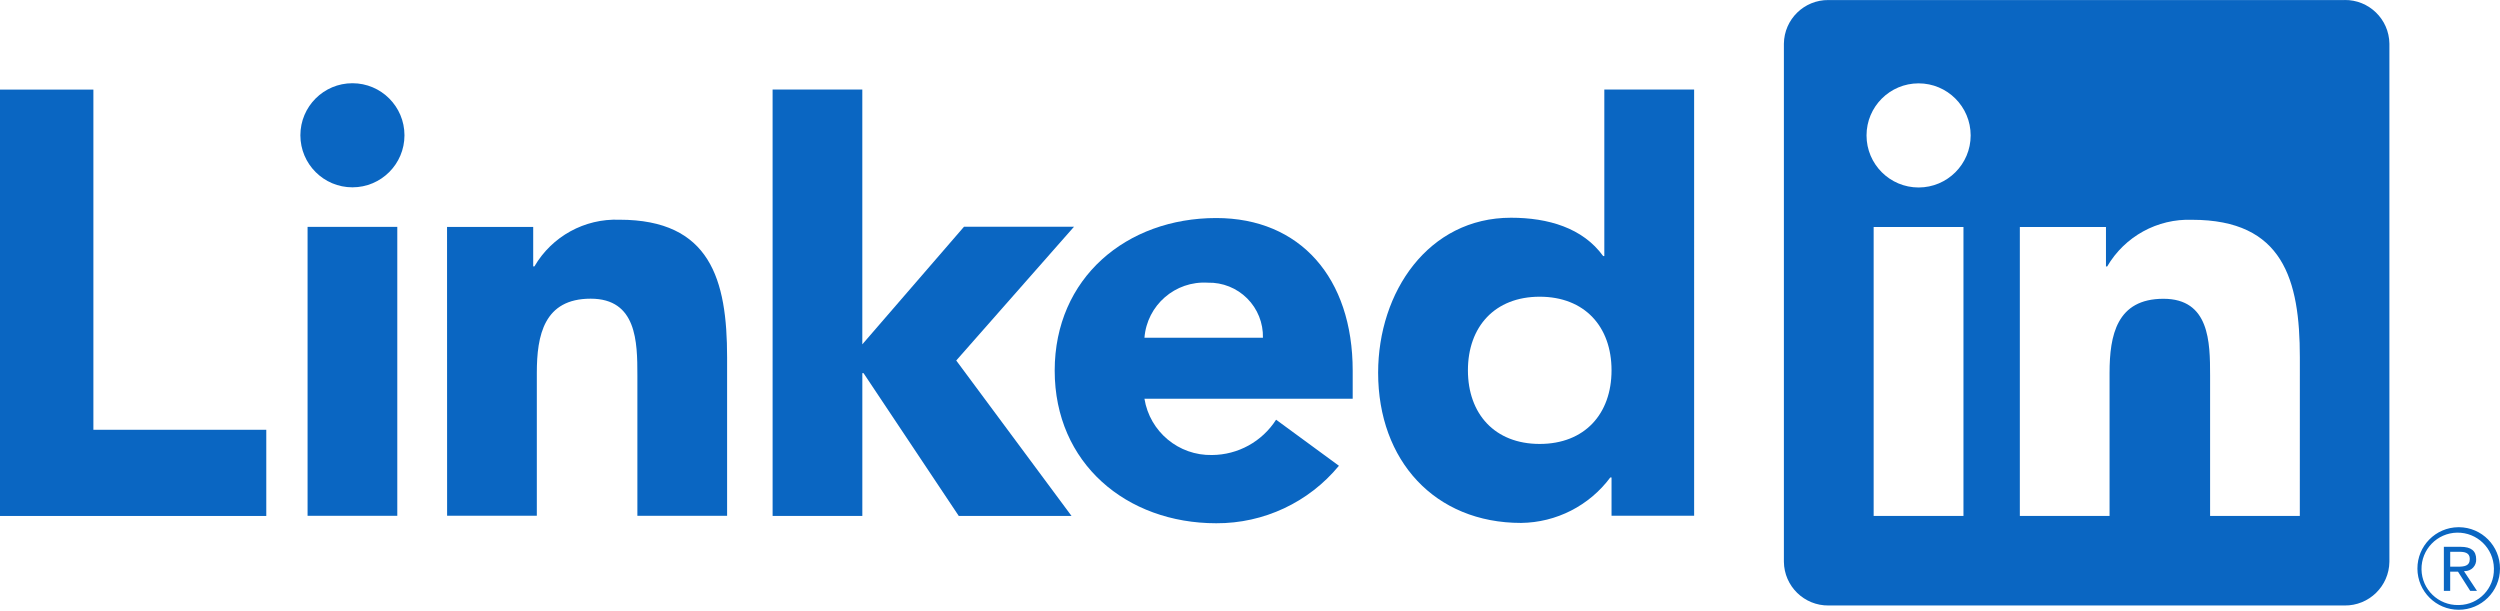
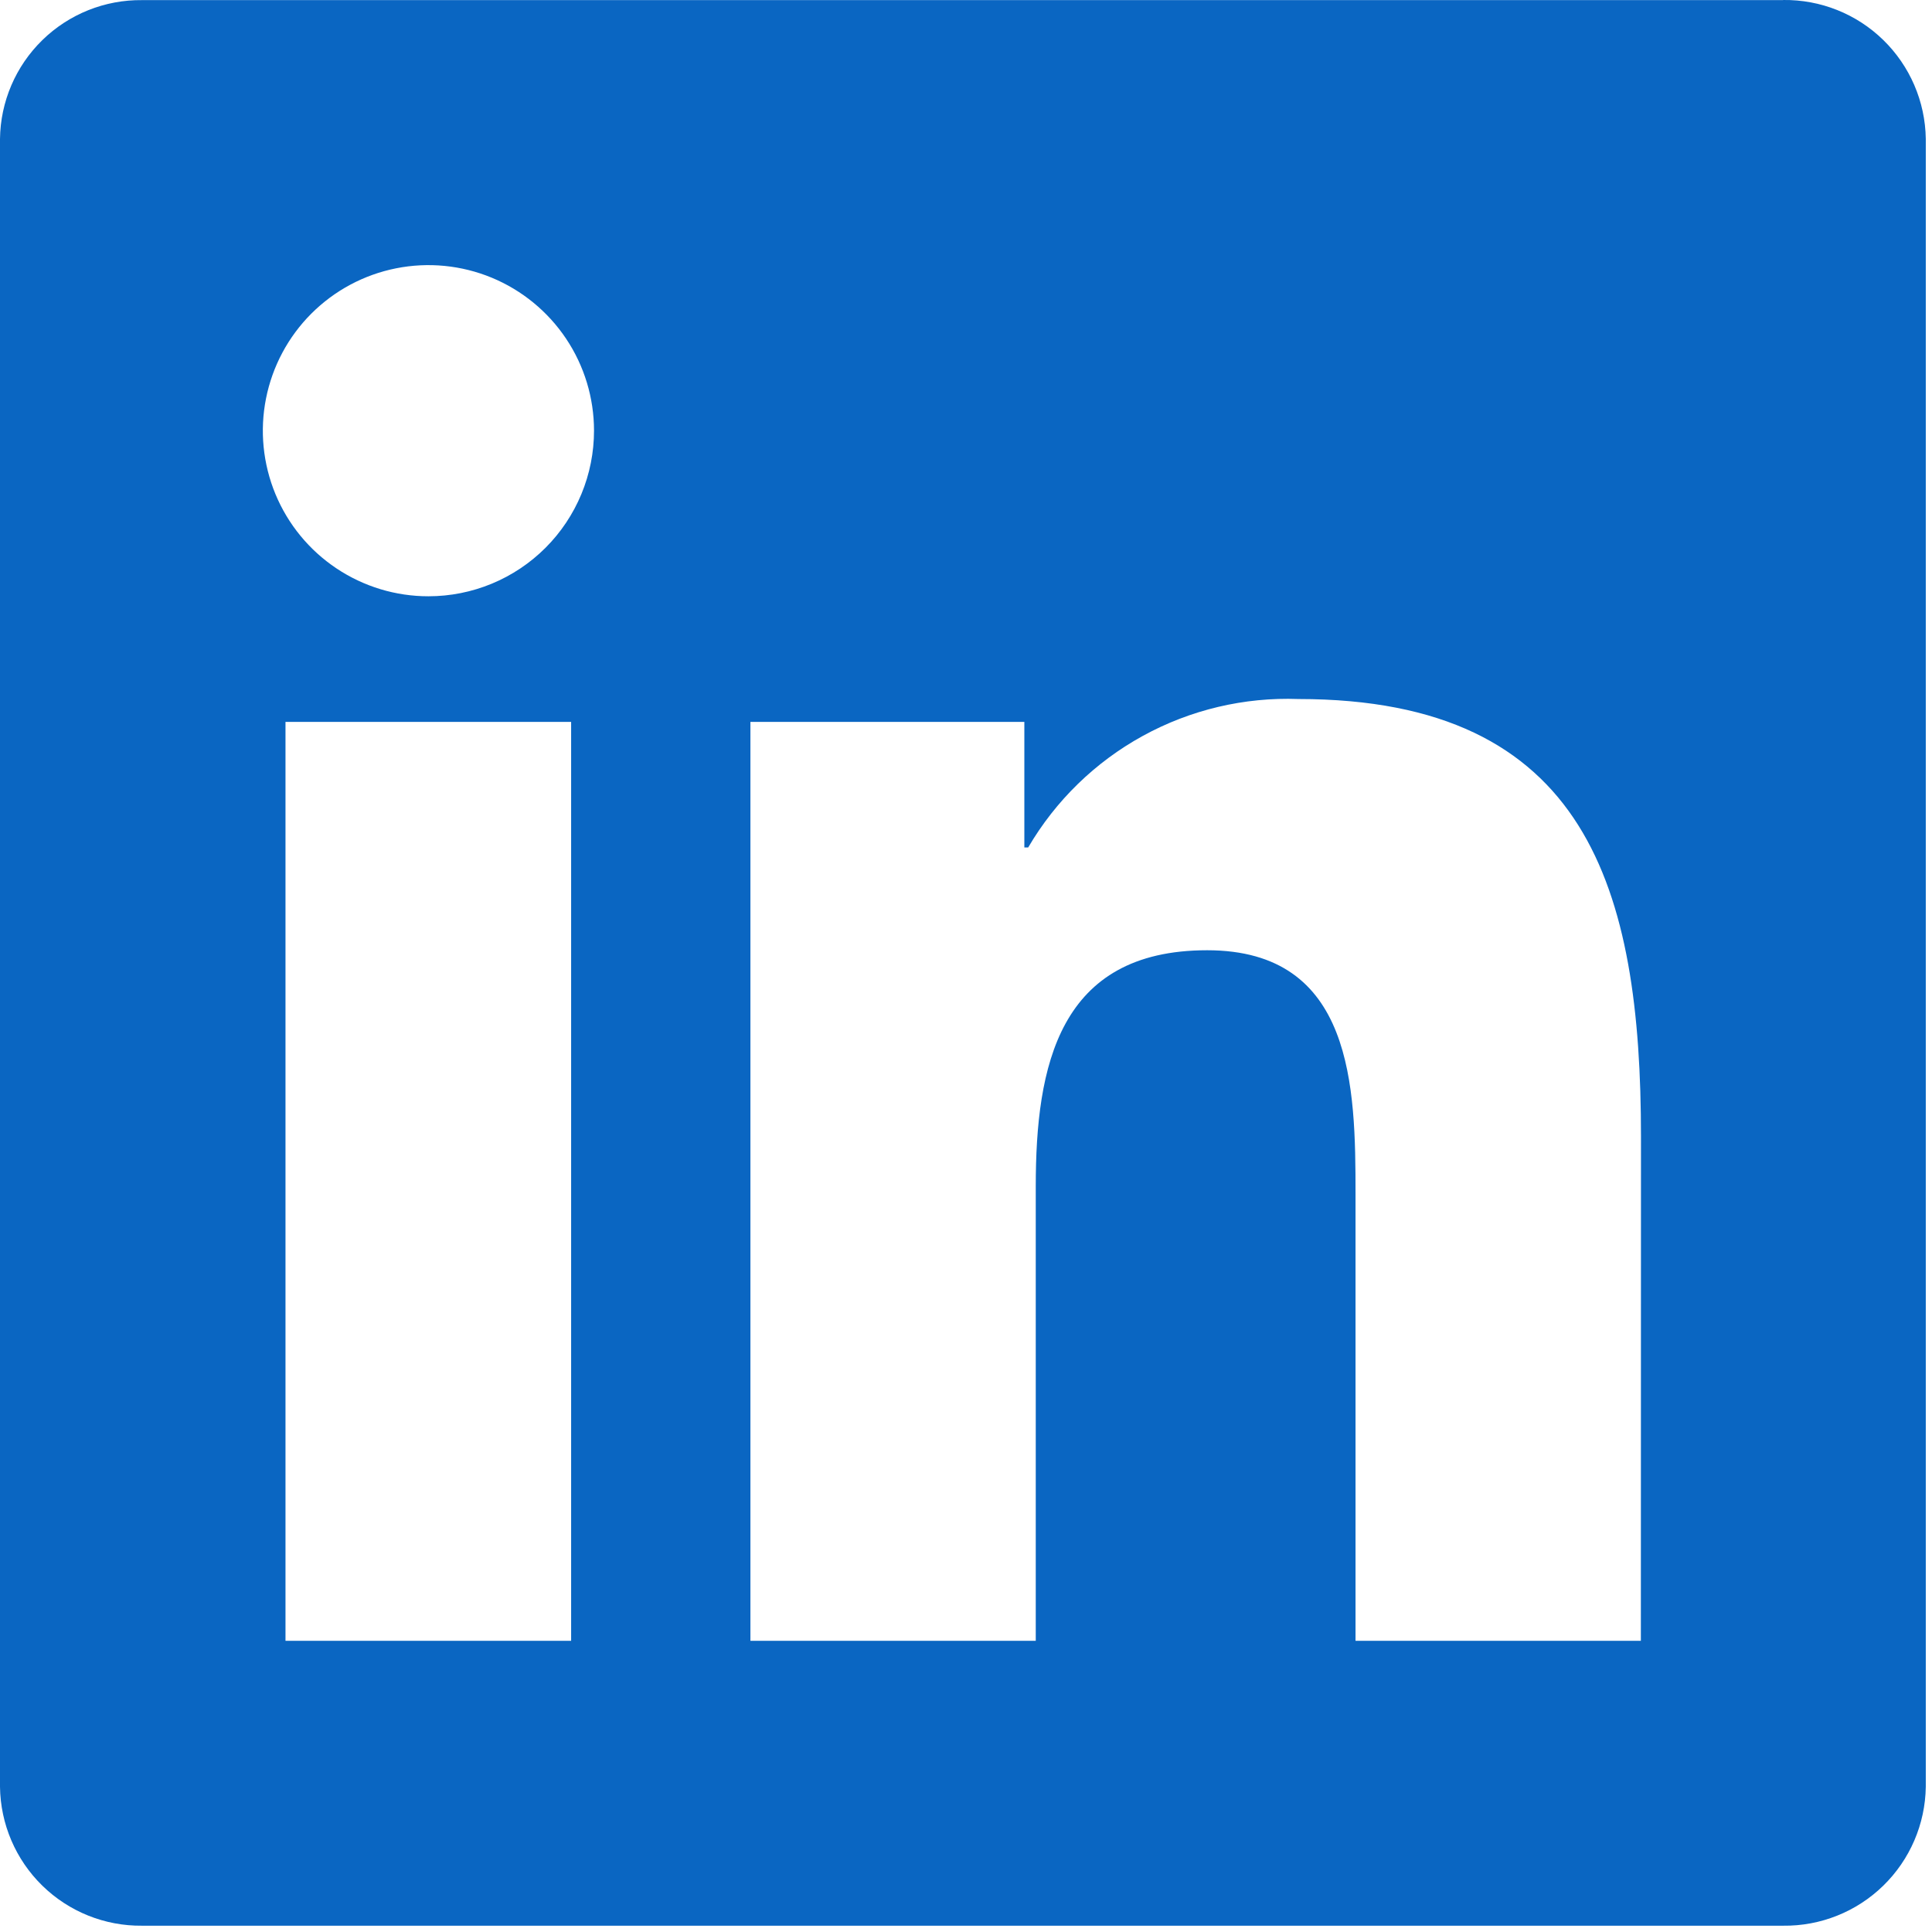
- <svg xmlns="http://www.w3.org/2000/svg" id="Group_1280" data-name="Group 1280" width="267.504" height="65.326" viewBox="0 0 267.504 65.326">
-   <path id="Path_2525" data-name="Path 2525" d="M1165,274.515a1.2,1.2,0,0,0,1.21-1.269c0-.9-.543-1.33-1.657-1.33h-1.8v4.712h.677v-2.054h.832l.019.025,1.291,2.029h.724l-1.389-2.1Zm-.783-.472h-.785V272.45h.995c.514,0,1.1.084,1.1.757,0,.774-.593.836-1.314.836" transform="translate(-901.256 -213.406)" fill="#0a66c2">
-  </path>
-   <path id="Path_2514" data-name="Path 2514" d="M203.8,92.5h9.993v36.4h18.5v9.222H203.8Z" transform="translate(-203.8 -82.913)" fill="#0a66c2">
-  </path>
-   <path id="Path_2515" data-name="Path 2515" d="M322.443,105.384h9.6V136.3h-9.6Zm4.8-15.37a5.569,5.569,0,1,1-5.57,5.569,5.569,5.569,0,0,1,5.57-5.569" transform="translate(-289.532 -81.108)" fill="#0a66c2">
-  </path>
-   <path id="Path_2516" data-name="Path 2516" d="M506.953,92.486h9.6v27.265l10.88-12.583h11.77l-12.6,14.313,12.335,16.63H526.872l-10.191-15.282h-.126v15.28h-9.6Z" transform="translate(-424.284 -82.906)" fill="#0a66c2">
-  </path>
-   <path id="Path_2517" data-name="Path 2517" d="M379.2,144.337h9.219v4.225h.131a10.085,10.085,0,0,1,9.09-4.994c9.735,0,11.527,6.405,11.527,14.726v16.954h-9.6V160.217c0-3.588-.066-8.2-5-8.2-4.99,0-5.76,3.907-5.76,7.939v15.288h-9.6Z" transform="translate(-331.366 -120.058)" fill="#0a66c2">
-  </path>
-   <path id="Path_2518" data-name="Path 2518" d="M639.93,155.719a5.756,5.756,0,0,0-5.894-5.89,6.406,6.406,0,0,0-6.784,5.89Zm8.132,13.7a16.909,16.909,0,0,1-13.128,6.151c-9.6,0-17.286-6.408-17.286-16.331s7.685-16.328,17.286-16.328c8.973,0,14.6,6.4,14.6,16.328v3.01H627.252a7.171,7.171,0,0,0,7.235,6.019,8.193,8.193,0,0,0,6.851-3.778Z" transform="translate(-504.794 -119.581)" fill="#0a66c2">
-  </path>
-   <path id="Path_2519" data-name="Path 2519" d="M761.844,114.645c-4.8,0-7.68,3.205-7.68,7.875s2.879,7.878,7.68,7.878,7.687-3.2,7.687-7.878-2.881-7.875-7.687-7.875m16.525,23.437h-8.838v-4.1H769.4a12.071,12.071,0,0,1-9.544,4.868c-9.224,0-15.3-6.657-15.3-16.071,0-8.646,5.377-16.585,14.216-16.585,3.973,0,7.684,1.087,9.861,4.1h.126V92.473h9.609Z" transform="translate(-597.094 -82.896)" fill="#0a66c2">
-  </path>
-   <path id="Path_2520" data-name="Path 2520" d="M958.98,112.559h-9.6V97.525c0-3.585-.064-8.2-4.993-8.2-5,0-5.765,3.906-5.765,7.939v15.294h-9.6V81.642h9.216v4.225h.129a10.1,10.1,0,0,1,9.093-4.994c9.73,0,11.524,6.4,11.524,14.726ZM918.19,77.416a5.571,5.571,0,1,1,5.57-5.572,5.571,5.571,0,0,1-5.57,5.572m4.8,35.143h-9.61V81.642h9.61Zm40.776-55.2h-55.21a4.728,4.728,0,0,0-4.781,4.67v55.439a4.731,4.731,0,0,0,4.781,4.675h55.21a4.741,4.741,0,0,0,4.8-4.675V62.025a4.738,4.738,0,0,0-4.8-4.67" transform="translate(-712.896 -57.355)" fill="#0a66c2">
-  </path>
-   <path id="Path_2526" data-name="Path 2526" d="M1156.525,264.22a4.418,4.418,0,1,0,.085,0h-.085m0,8.33a3.874,3.874,0,1,1,3.809-3.938c0,.022,0,.043,0,.065a3.791,3.791,0,0,1-3.708,3.871h-.1" transform="translate(-893.482 -207.809)" fill="#0a66c2">
-  </path>
+ <svg xmlns="http://www.w3.org/2000/svg" width="65" height="65" viewBox="0 0 65 65" fill="none">
+   <path d="M55.205 55.204H45.605V40.17C45.605 36.585 45.541 31.97 40.612 31.97C35.612 31.97 34.847 35.876 34.847 39.909V55.203H25.247V24.287H34.463V28.512H34.592C35.514 26.936 36.847 25.638 38.448 24.759C40.05 23.879 41.859 23.451 43.685 23.518C53.415 23.518 55.209 29.918 55.209 38.244L55.205 55.204ZM14.415 20.061C13.313 20.062 12.236 19.735 11.32 19.123C10.403 18.511 9.689 17.641 9.267 16.623C8.846 15.605 8.735 14.485 8.95 13.405C9.165 12.324 9.695 11.331 10.474 10.552C11.253 9.773 12.245 9.242 13.326 9.027C14.407 8.812 15.527 8.922 16.545 9.343C17.563 9.765 18.433 10.479 19.046 11.395C19.658 12.31 19.985 13.388 19.985 14.489C19.985 15.221 19.841 15.945 19.561 16.621C19.281 17.297 18.871 17.912 18.354 18.429C17.837 18.946 17.223 19.357 16.547 19.637C15.871 19.917 15.147 20.061 14.415 20.061ZM19.215 55.204H9.605V24.287H19.215V55.204ZM59.991 0.004H4.781C3.528 -0.01 2.32 0.474 1.424 1.35C0.527 2.226 0.015 3.421 0 4.674V60.113C0.015 61.367 0.527 62.564 1.423 63.44C2.319 64.317 3.527 64.802 4.781 64.788H59.991C61.247 64.804 62.458 64.321 63.358 63.444C64.258 62.568 64.774 61.37 64.791 60.113V4.67C64.773 3.415 64.257 2.218 63.357 1.342C62.457 0.466 61.247 -0.016 59.991 0" fill="#0A66C2" />
</svg>
